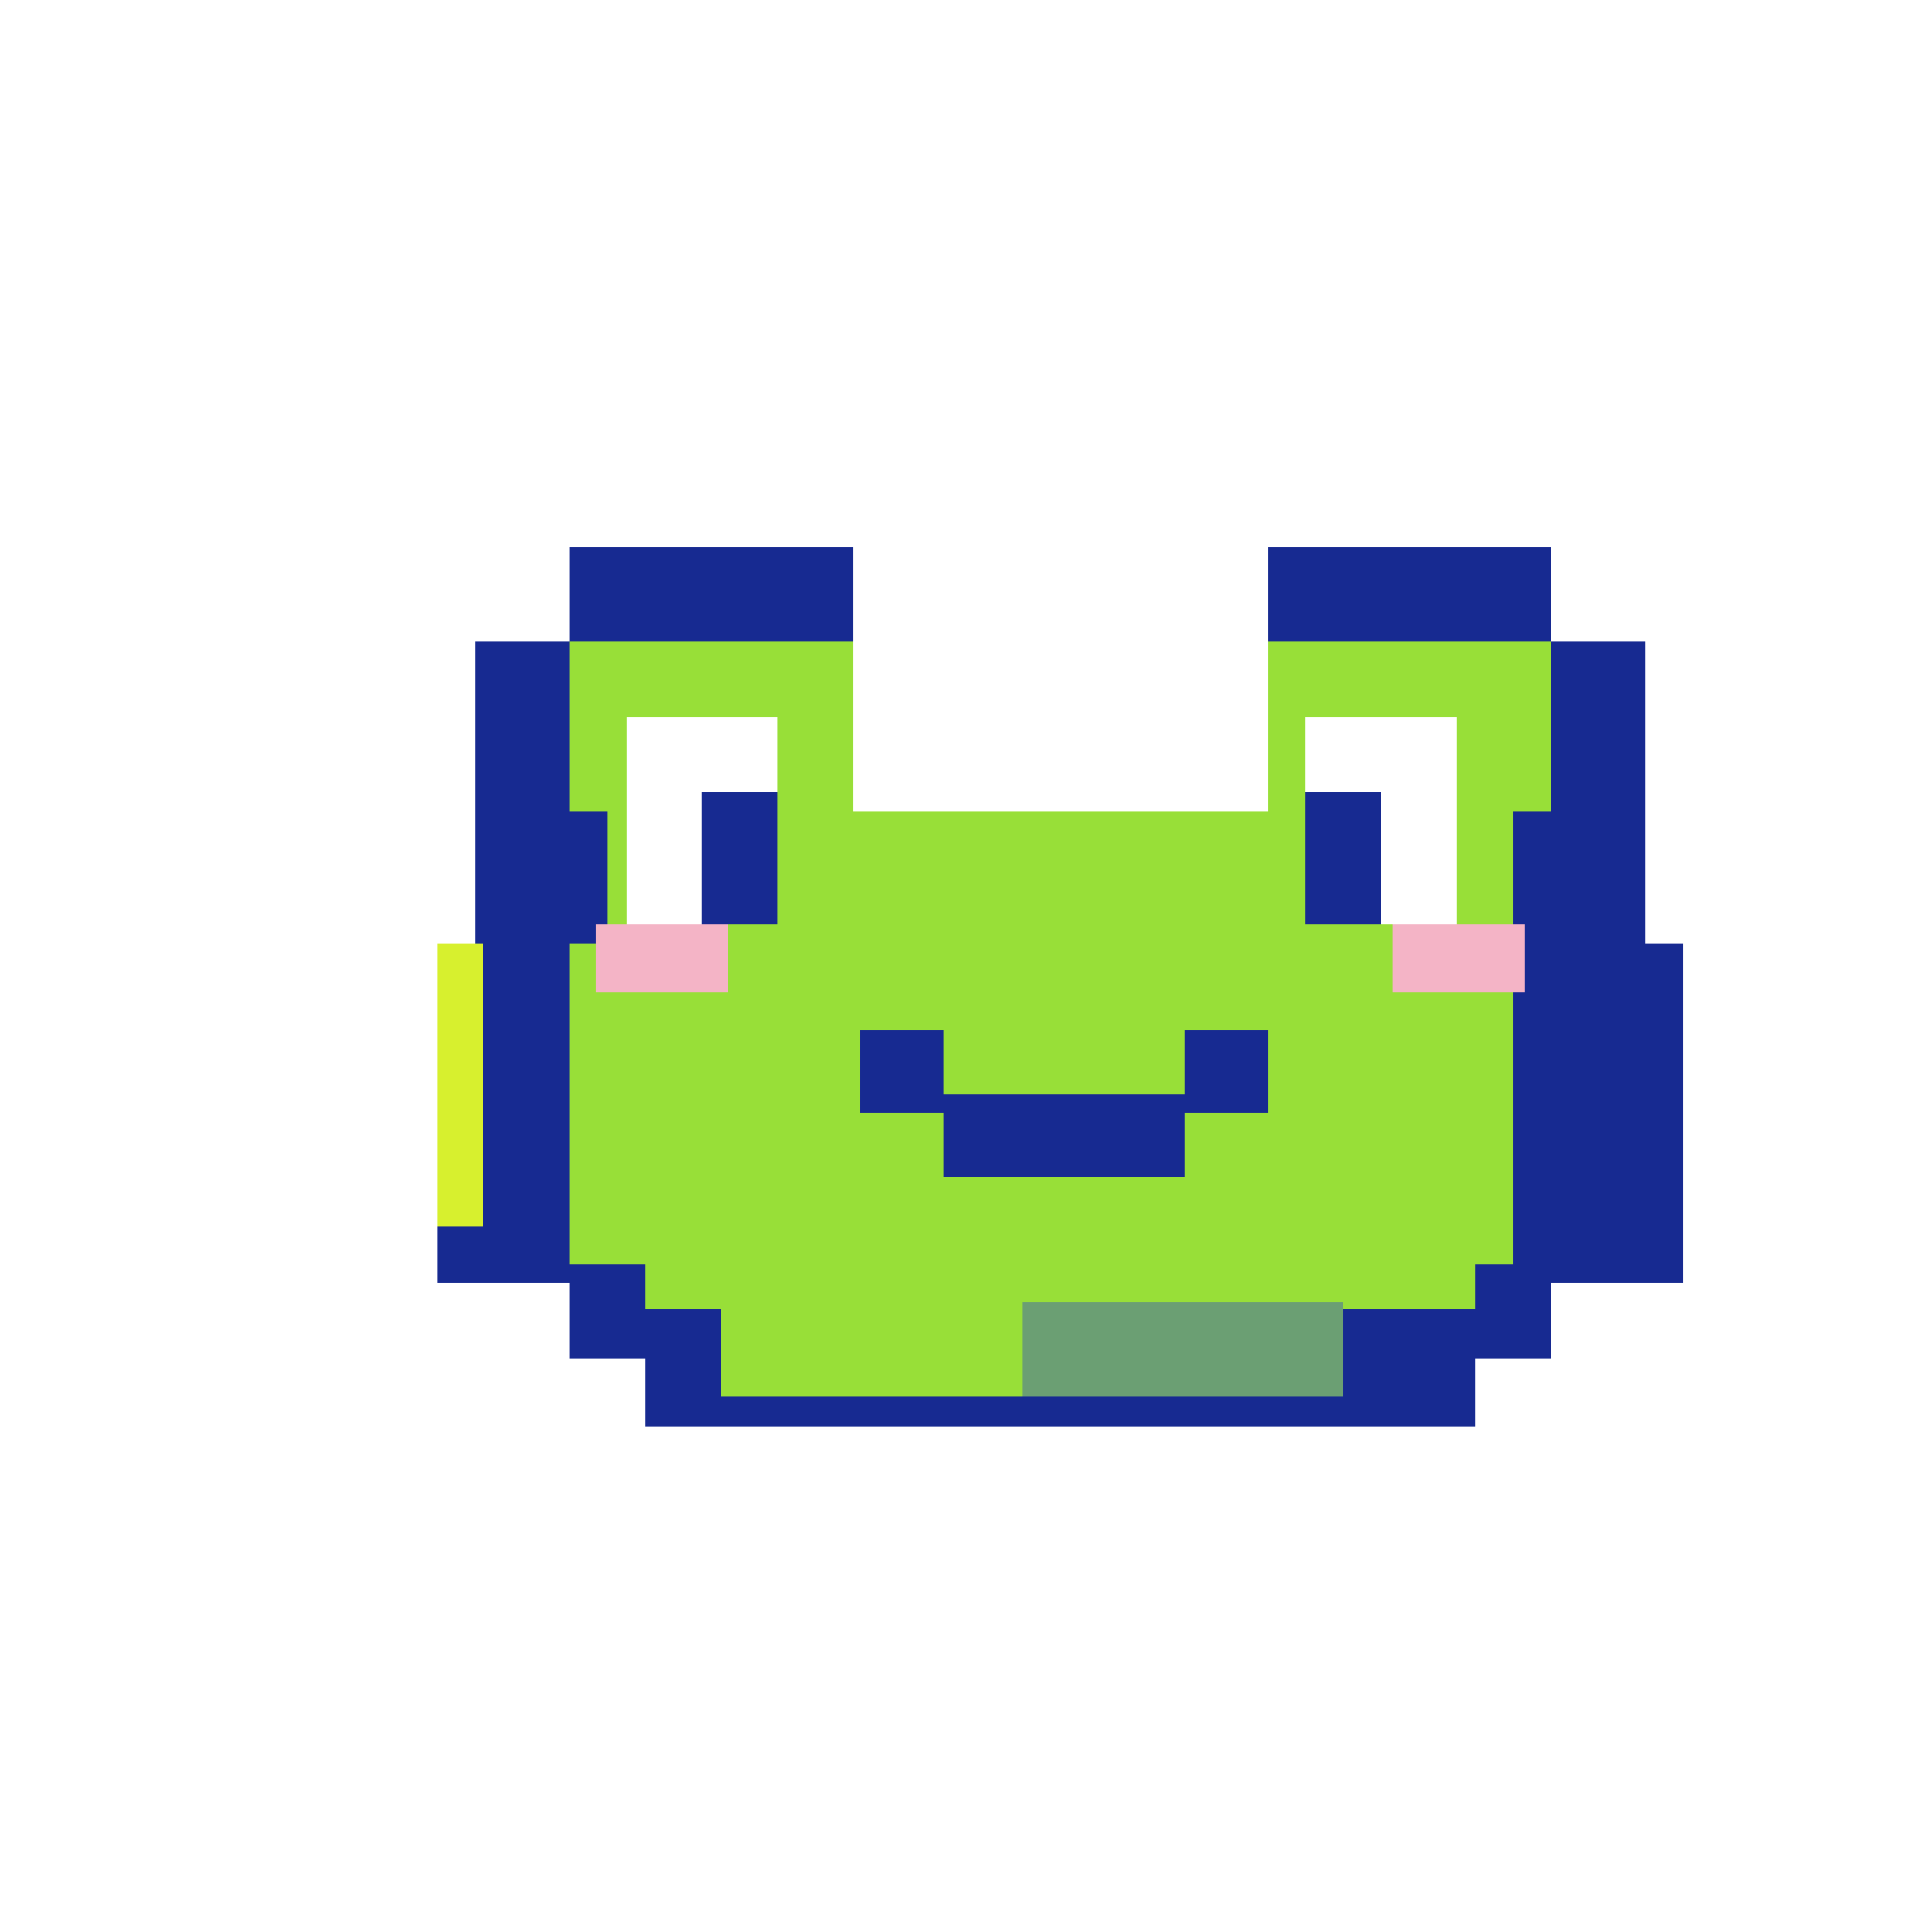
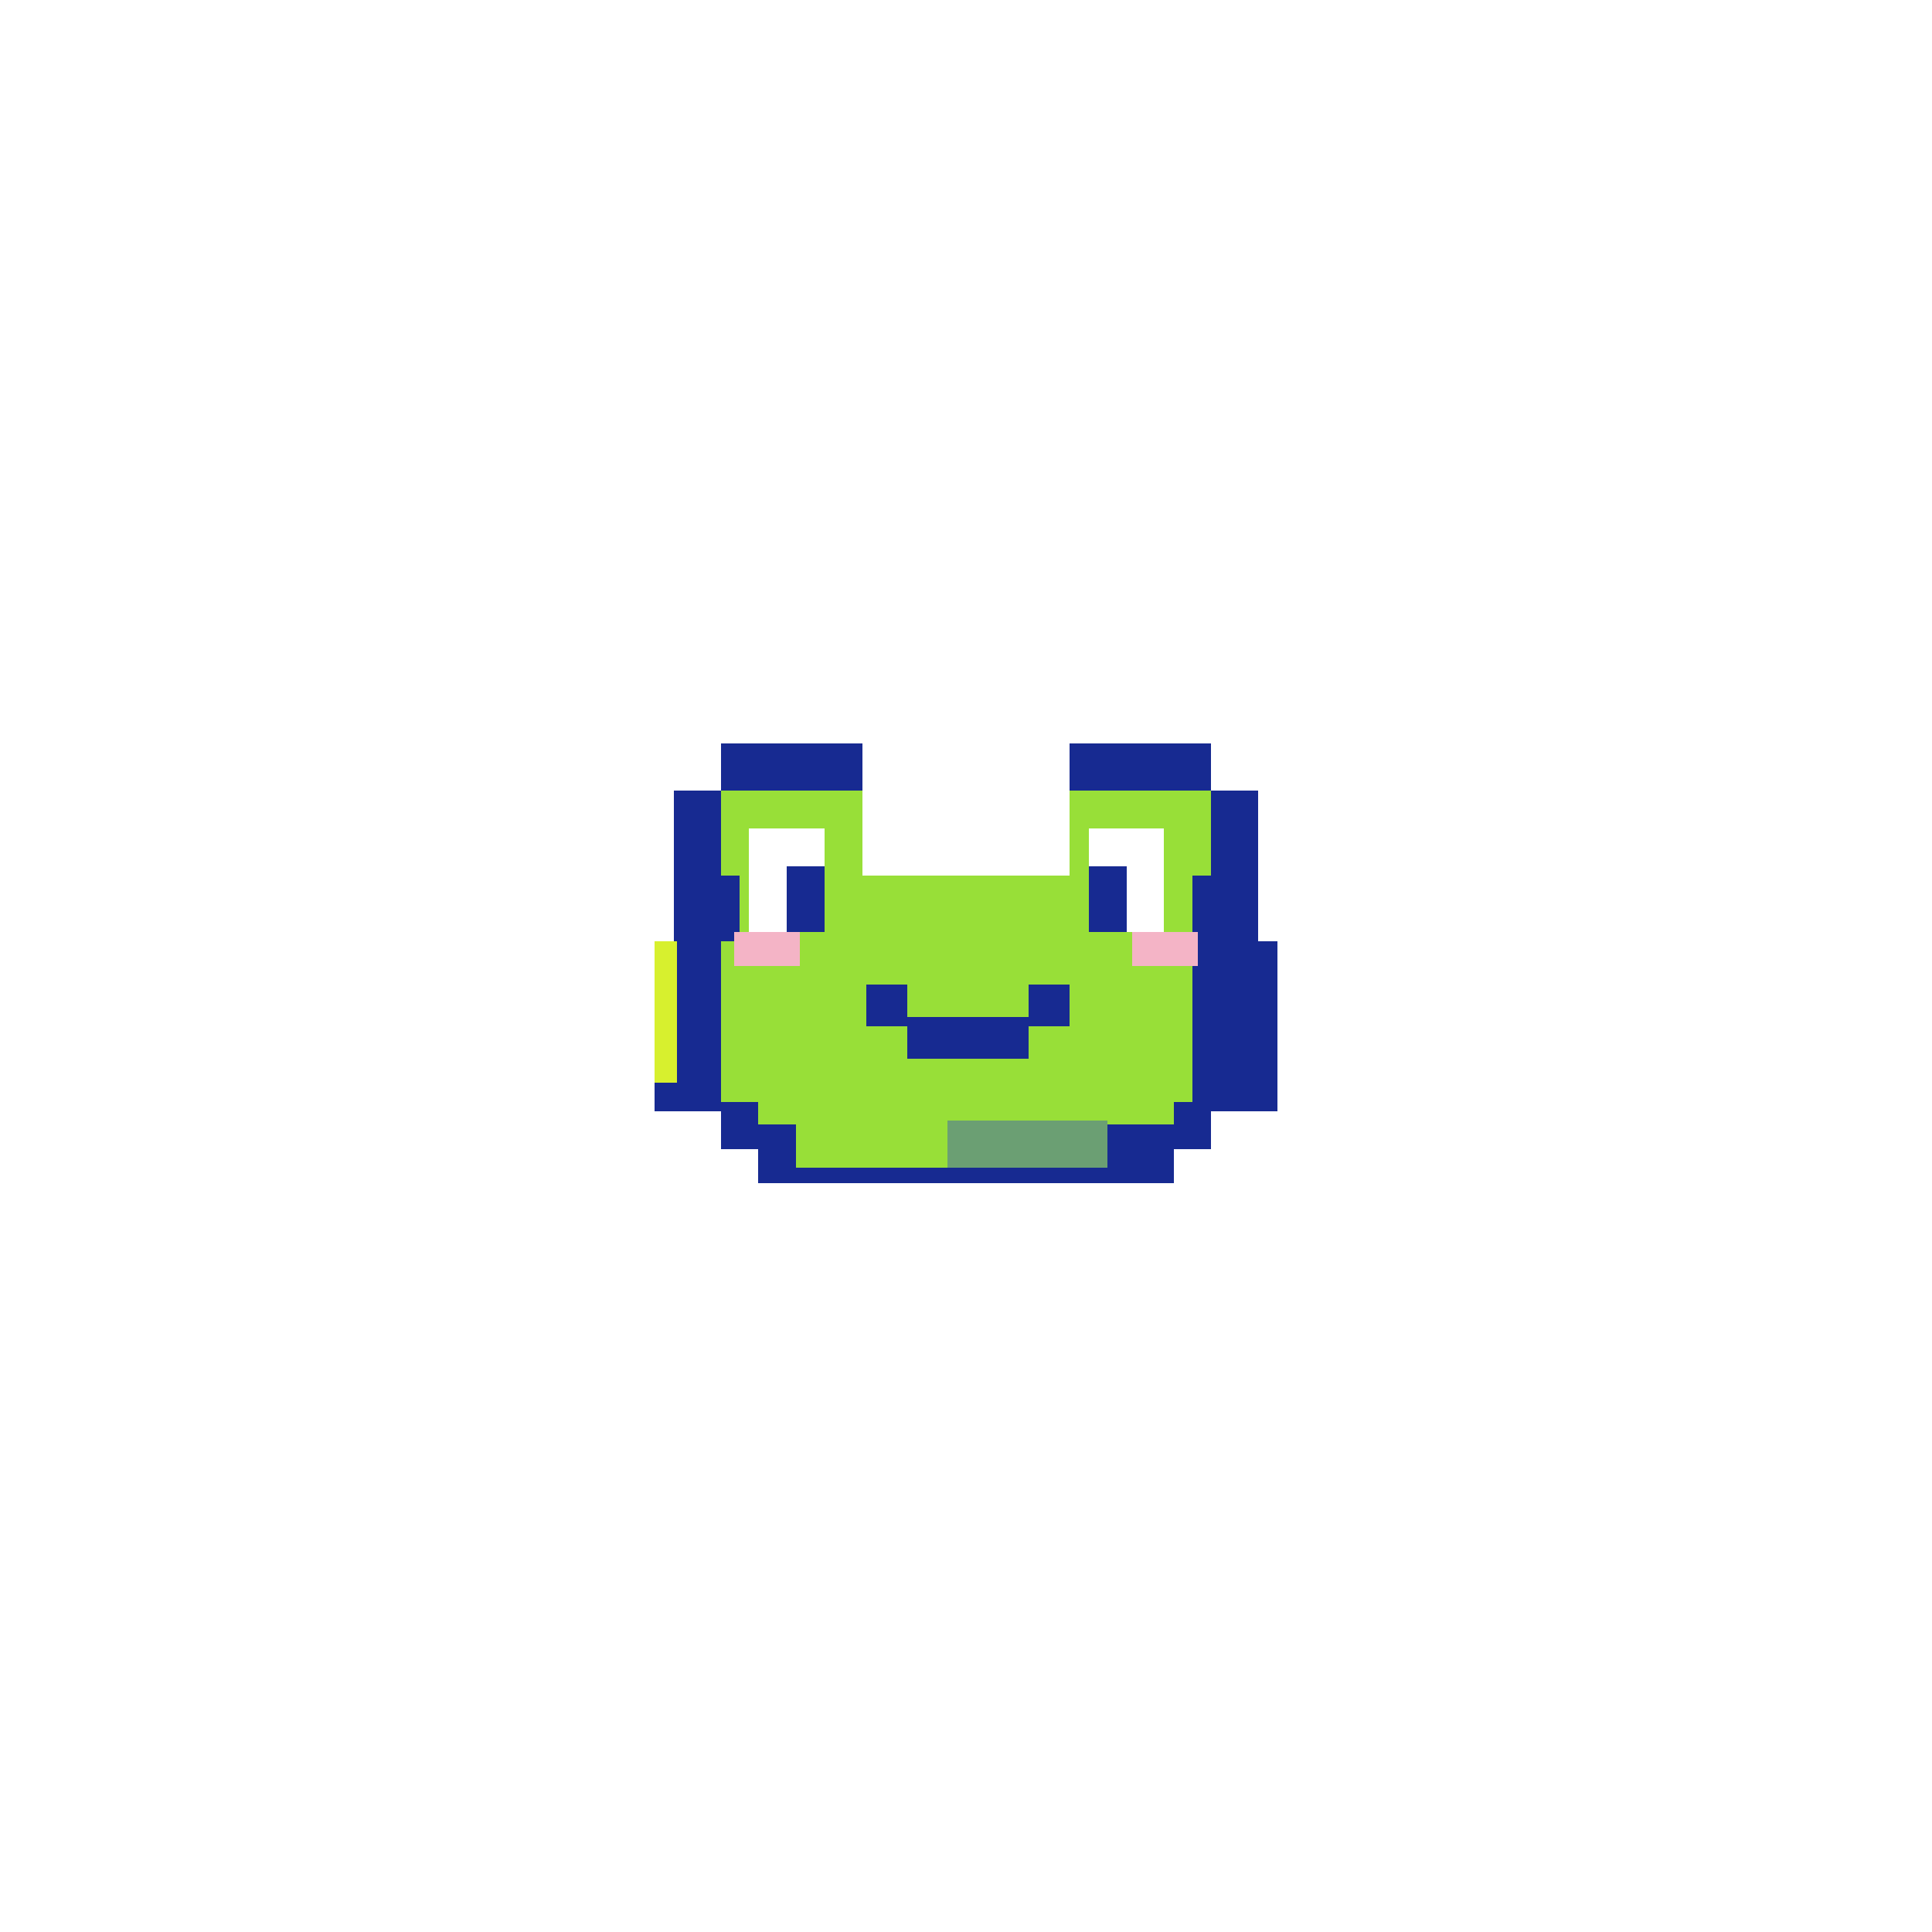
<svg xmlns="http://www.w3.org/2000/svg" viewBox="0 0 512 512" shape-rendering="crispEdges">
  <rect width="512" height="512" fill="#fff" />
-   <g transform="translate(116 145)">
+   <g transform="translate(173.5 197) scale(.5)">
    <rect x="35" y="0" width="75" height="25" fill="#172a91" />
    <rect x="220" y="0" width="75" height="25" fill="#172a91" />
    <rect x="10" y="25" width="100" height="45" fill="#172a91" />
    <rect x="220" y="25" width="100" height="45" fill="#172a91" />
    <rect x="35" y="25" width="75" height="85" fill="#98df38" />
    <rect x="220" y="25" width="75" height="85" fill="#98df38" />
    <rect x="85" y="70" width="170" height="160" fill="#98df38" />
    <rect x="10" y="70" width="35" height="120" fill="#172a91" />
    <rect x="285" y="70" width="35" height="120" fill="#172a91" />
    <rect x="0" y="105" width="35" height="90" fill="#172a91" />
    <rect x="295" y="105" width="35" height="90" fill="#172a91" />
    <rect x="35" y="105" width="250" height="105" fill="#98df38" />
    <rect x="50" y="45" width="40" height="55" fill="#fff" />
    <rect x="70" y="65" width="20" height="35" fill="#172a91" />
    <rect x="230" y="45" width="40" height="55" fill="#fff" />
    <rect x="230" y="65" width="20" height="35" fill="#172a91" />
    <rect x="42" y="100" width="35" height="18" fill="#f4b4c6" />
    <rect x="253" y="100" width="35" height="18" fill="#f4b4c6" />
    <rect x="112" y="128" width="22" height="22" fill="#172a91" />
    <rect x="198" y="128" width="22" height="22" fill="#172a91" />
    <rect x="134" y="145" width="64" height="22" fill="#172a91" />
    <rect x="35" y="190" width="55" height="25" fill="#172a91" />
    <rect x="240" y="190" width="55" height="25" fill="#172a91" />
    <rect x="55" y="190" width="35" height="12" fill="#98df38" />
    <rect x="240" y="190" width="35" height="12" fill="#98df38" />
    <rect x="55" y="215" width="220" height="18" fill="#172a91" />
    <rect x="75" y="200" width="80" height="25" fill="#98df38" />
    <rect x="155" y="200" width="85" height="25" fill="#6b9f73" />
    <rect x="0" y="105" width="12" height="75" fill="#d7f02e" />
  </g>
</svg>
